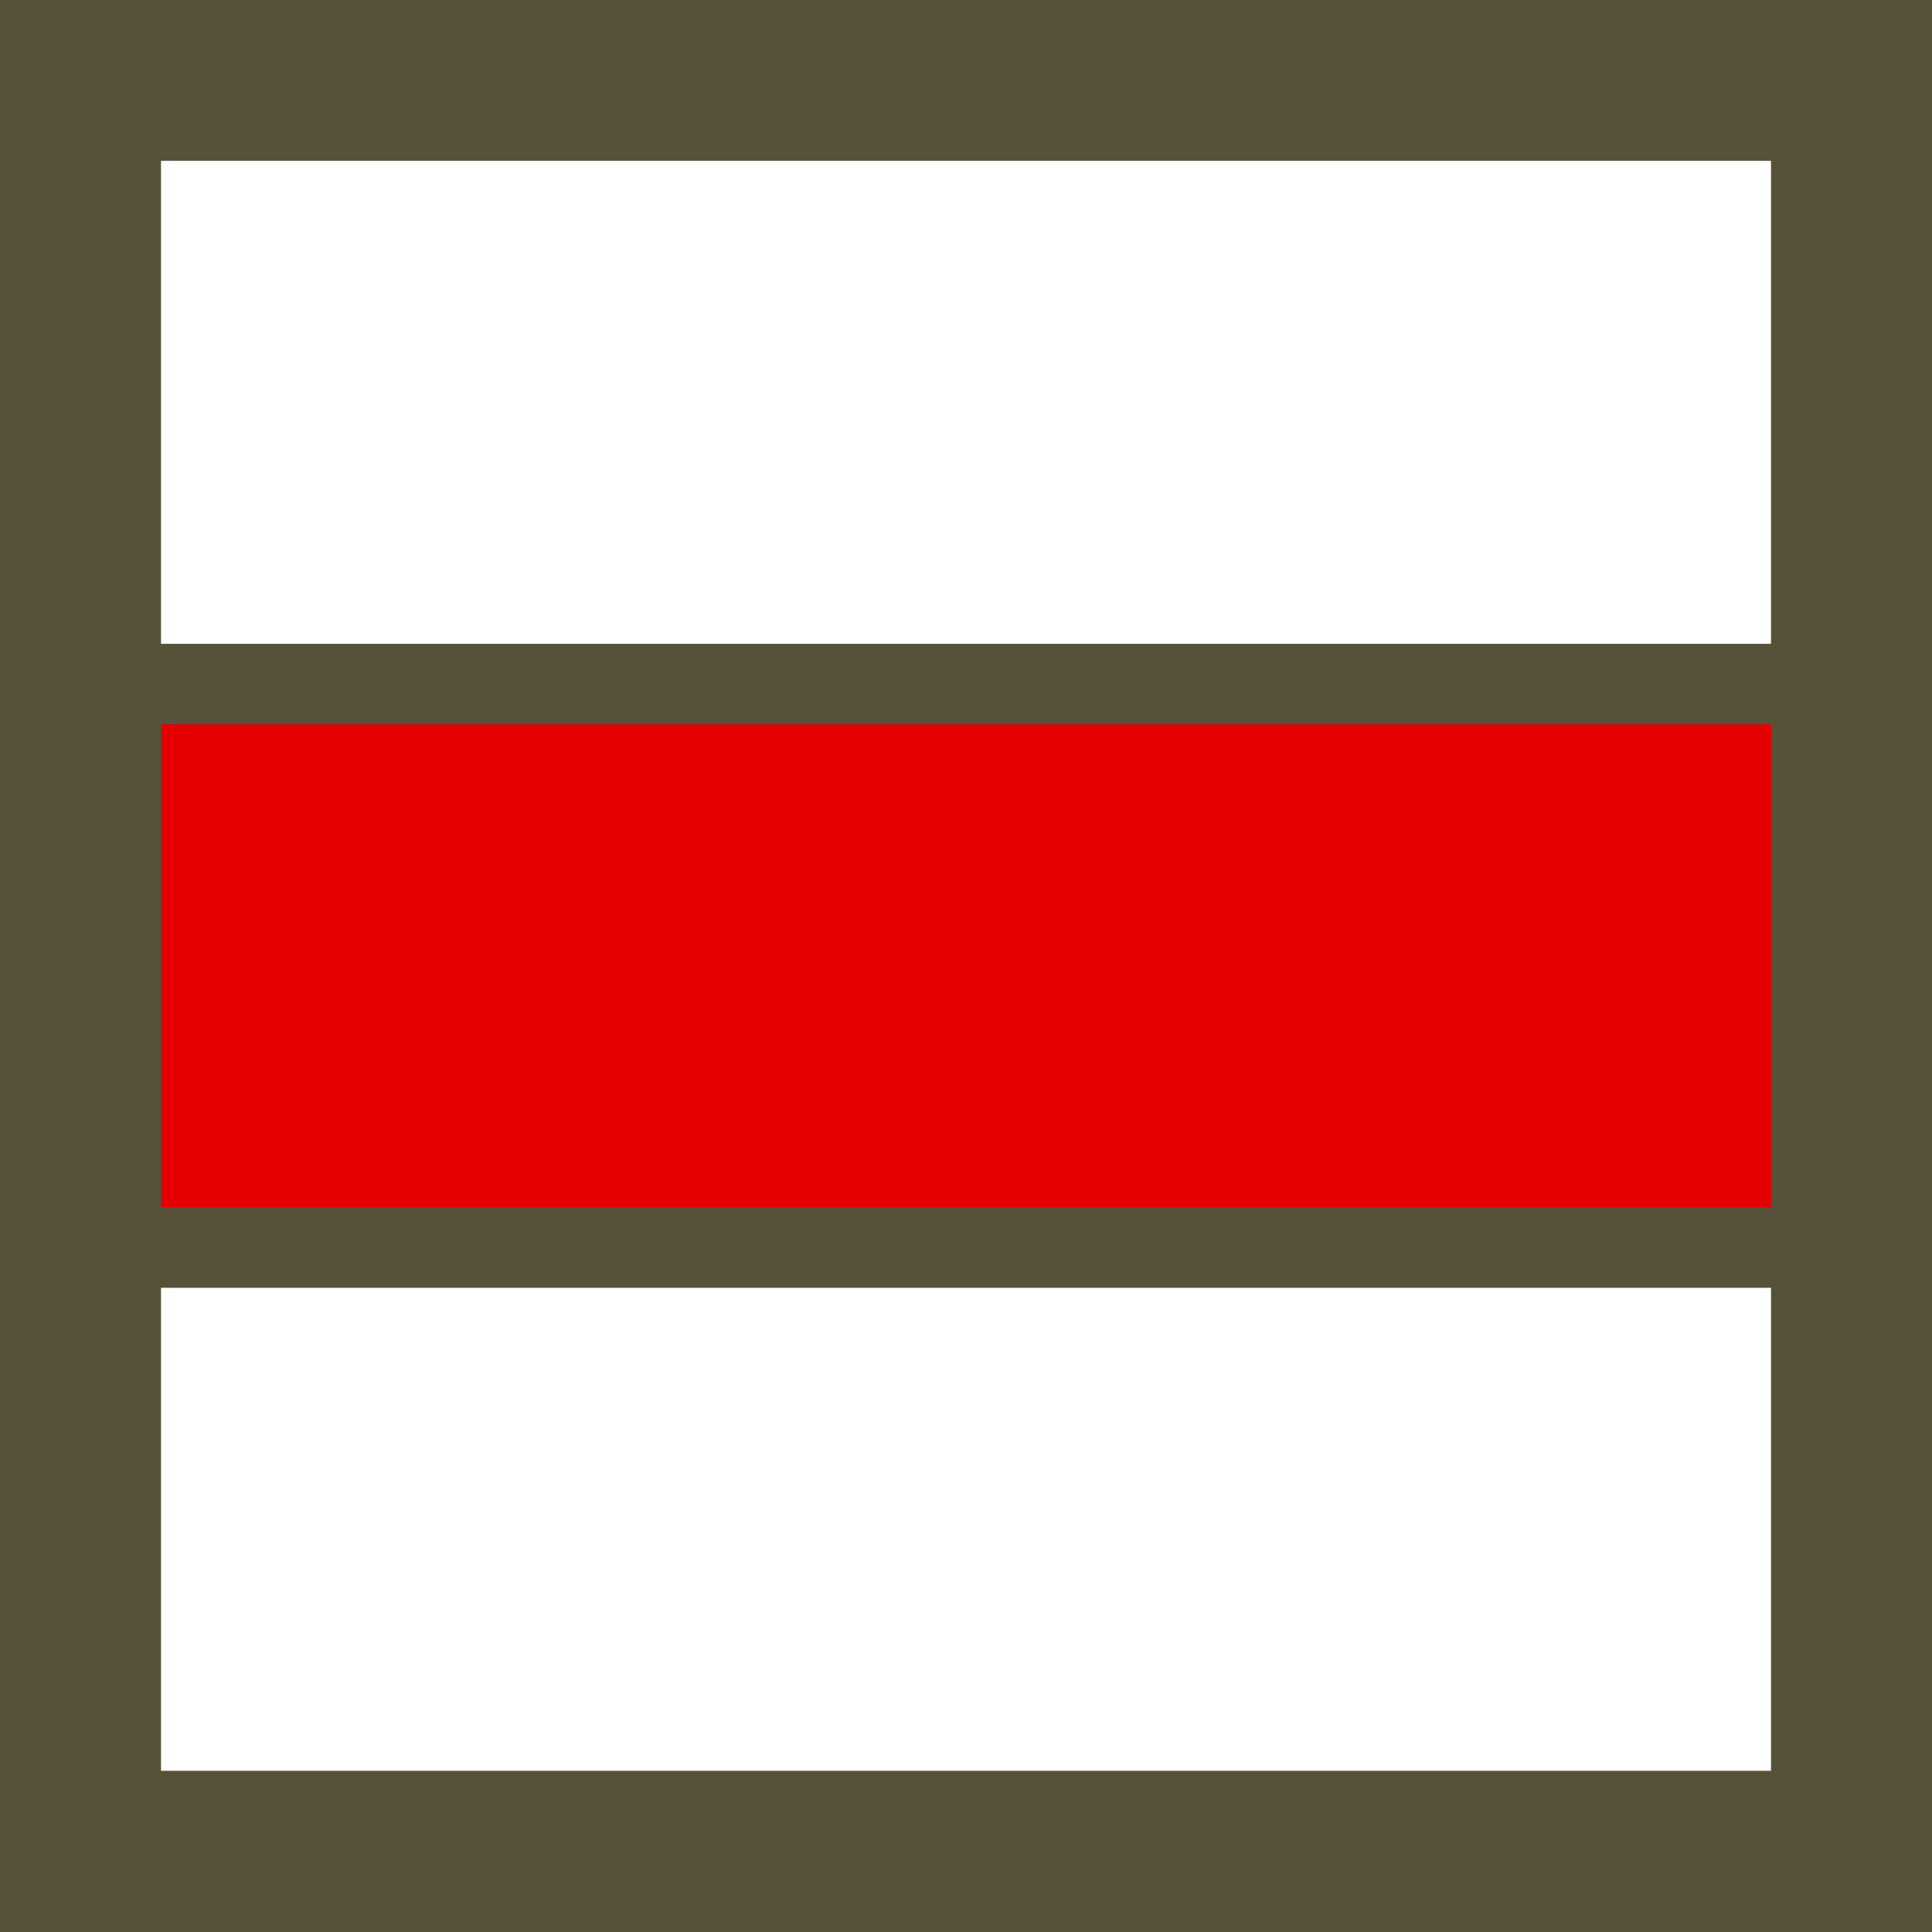
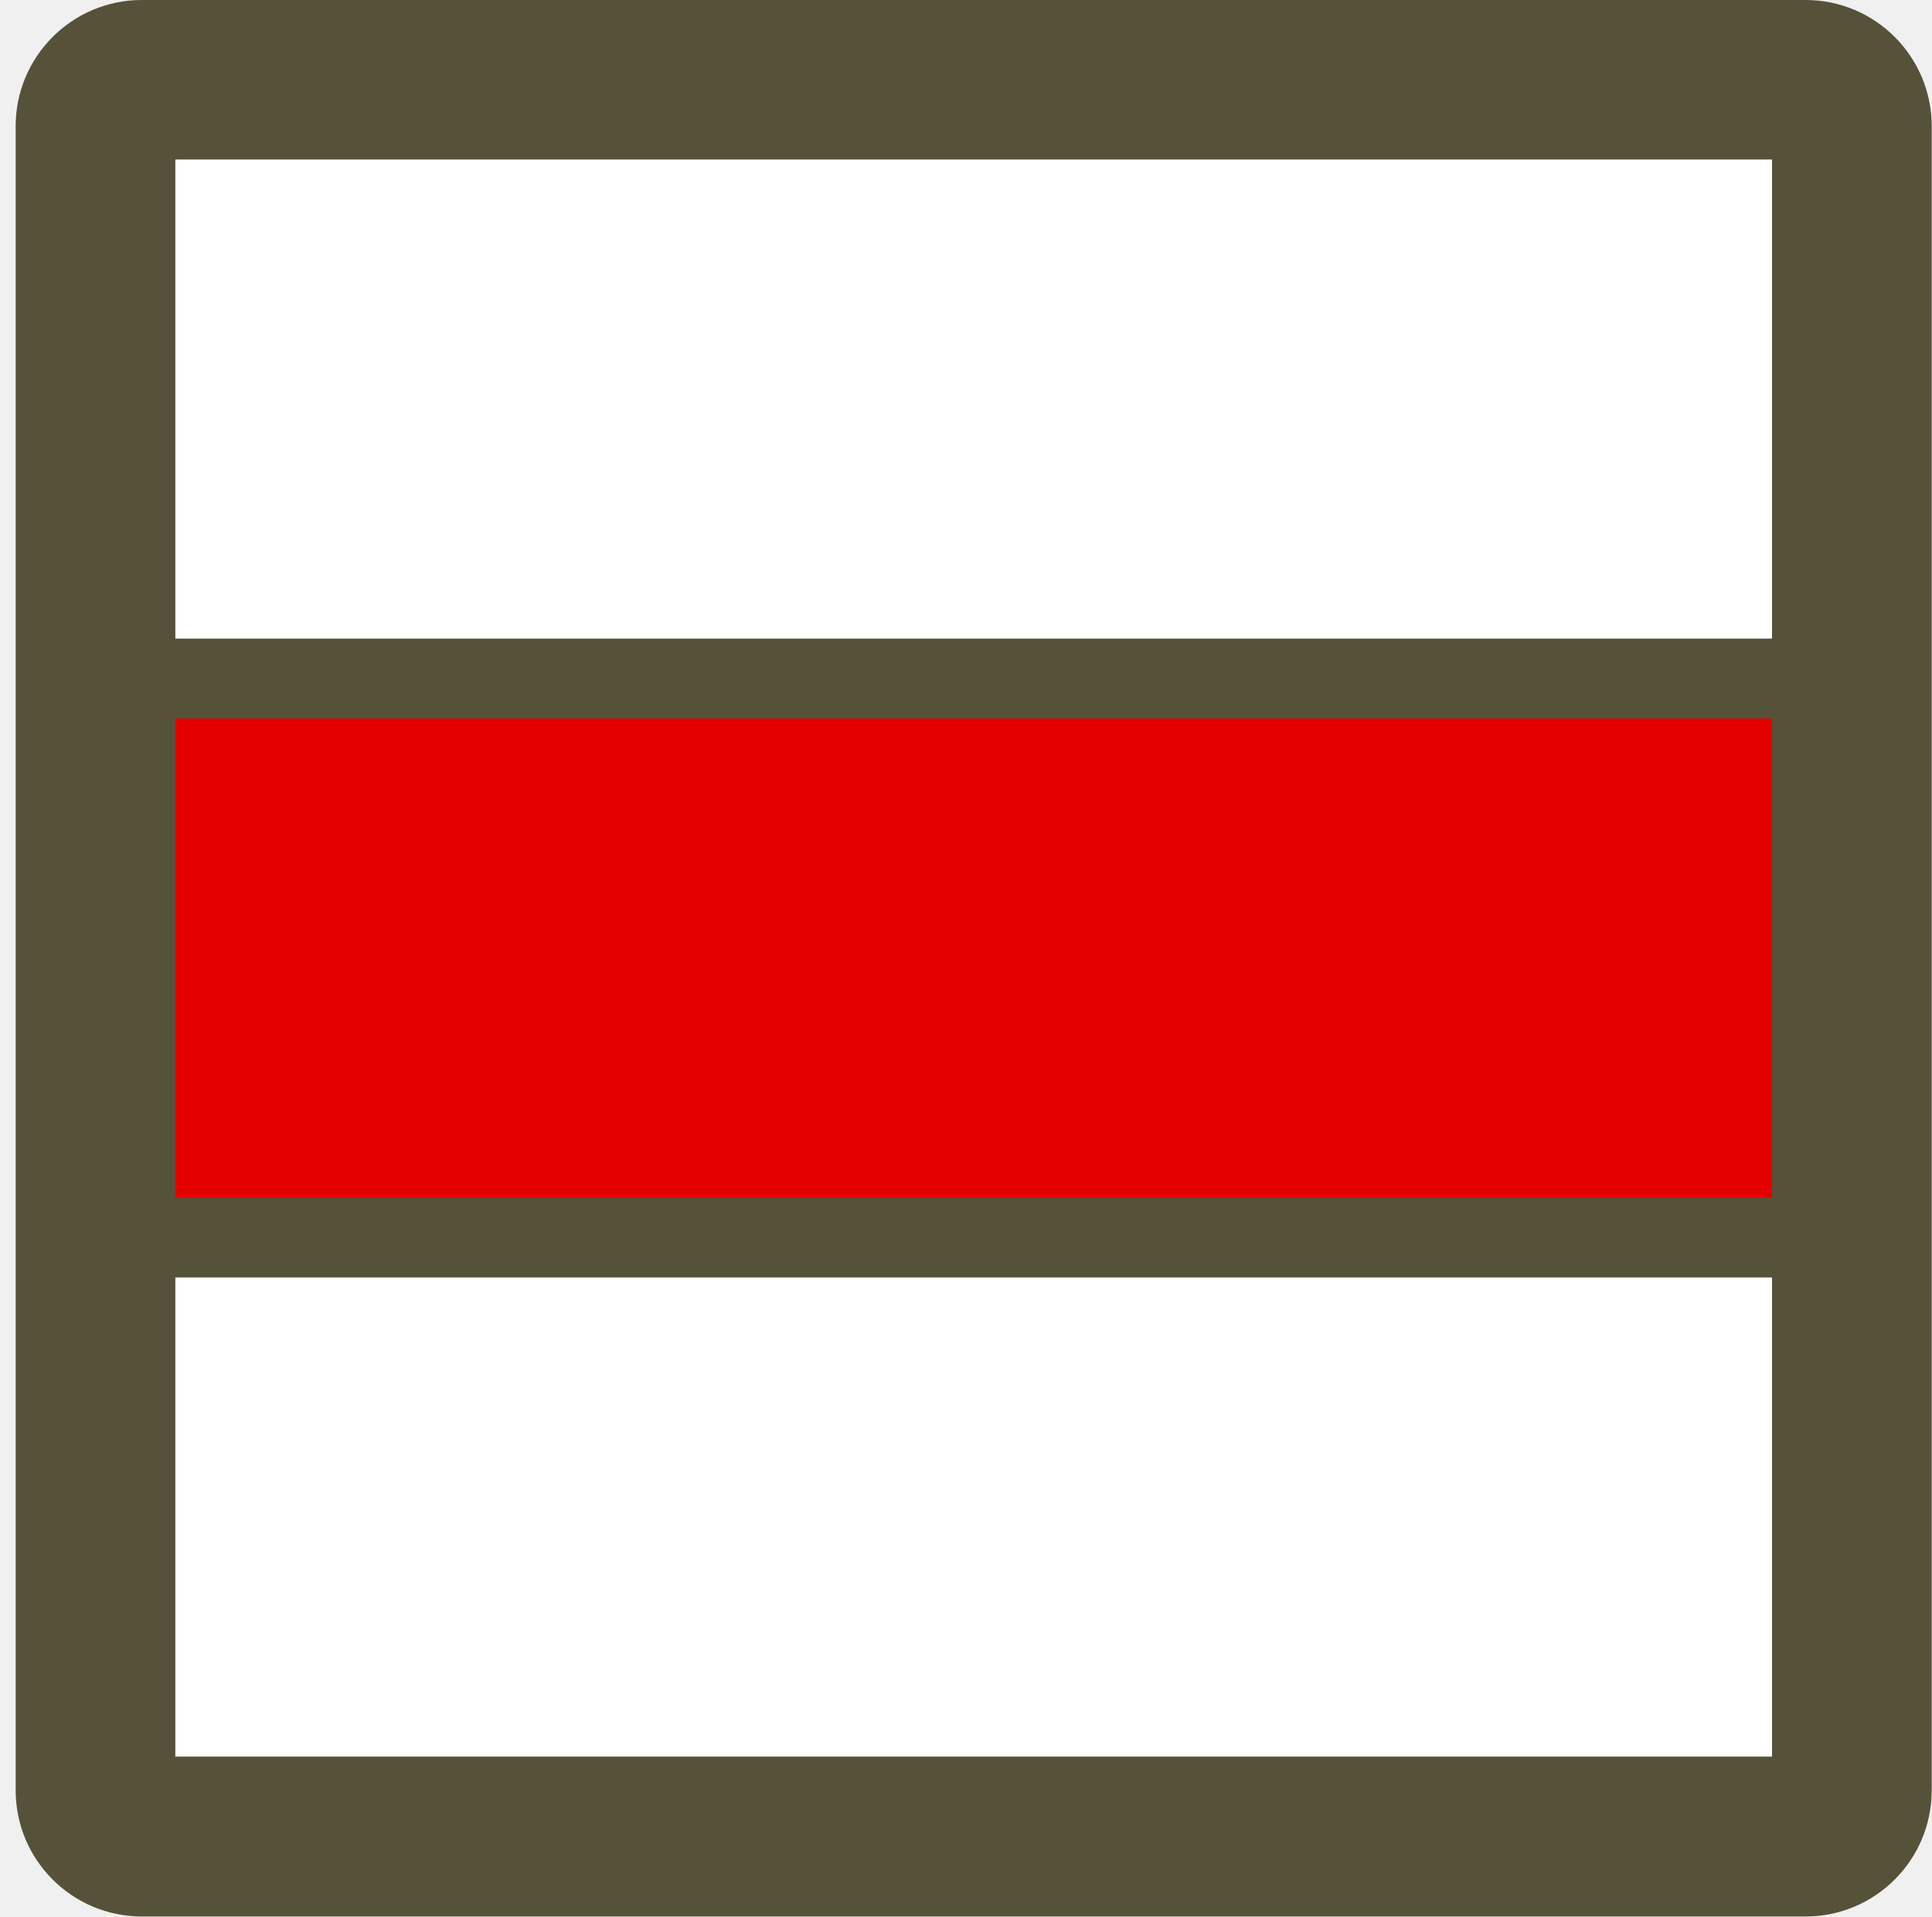
- <svg xmlns="http://www.w3.org/2000/svg" width="100%" height="100%" viewBox="0 0 120 120" version="1.1" xml:space="preserve" style="fill-rule:evenodd;clip-rule:evenodd;stroke-linejoin:round;stroke-miterlimit:2;">
+ <svg xmlns="http://www.w3.org/2000/svg" width="100%" height="100%" viewBox="0 0 121 120" version="1.1" xml:space="preserve" style="fill-rule:evenodd;clip-rule:evenodd;stroke-linejoin:round;stroke-miterlimit:2;">
+   <rect id="pasova" x="0.981" y="0" width="120" height="120" style="fill:none;" />
  <clipPath id="_clip1">
-     <rect x="0" y="0" width="120" height="120" />
+     <rect x="0.981" y="0" width="120" height="120" />
  </clipPath>
  <g clip-path="url(#_clip1)">
-     <rect x="0" y="0" width="120" height="120" style="fill:#565139;" />
-     <rect x="10" y="9.988" width="100" height="30" style="fill:#fff;" />
-     <rect x="10" y="44.988" width="100" height="30" style="fill:#e50000;" />
-     <rect x="10" y="79.988" width="100" height="30" style="fill:#fff;" />
+     <path d="M120.981,7.899c0,-4.36 -3.539,-7.899 -7.898,-7.899l-104.203,0c-4.359,0 -7.899,3.539 -7.899,7.899l0,104.202c0,4.36 3.54,7.899 7.899,7.899l104.203,0c4.359,0 7.898,-3.539 7.898,-7.899l0,-104.202Z" style="fill:#565139;" />
+     <rect x="10.981" y="9.988" width="100" height="30" style="fill:#fff;" />
+     <rect x="10.981" y="44.988" width="100" height="30" style="fill:#e50000;" />
+     <rect x="10.981" y="79.988" width="100" height="30" style="fill:#fff;" />
  </g>
</svg>
